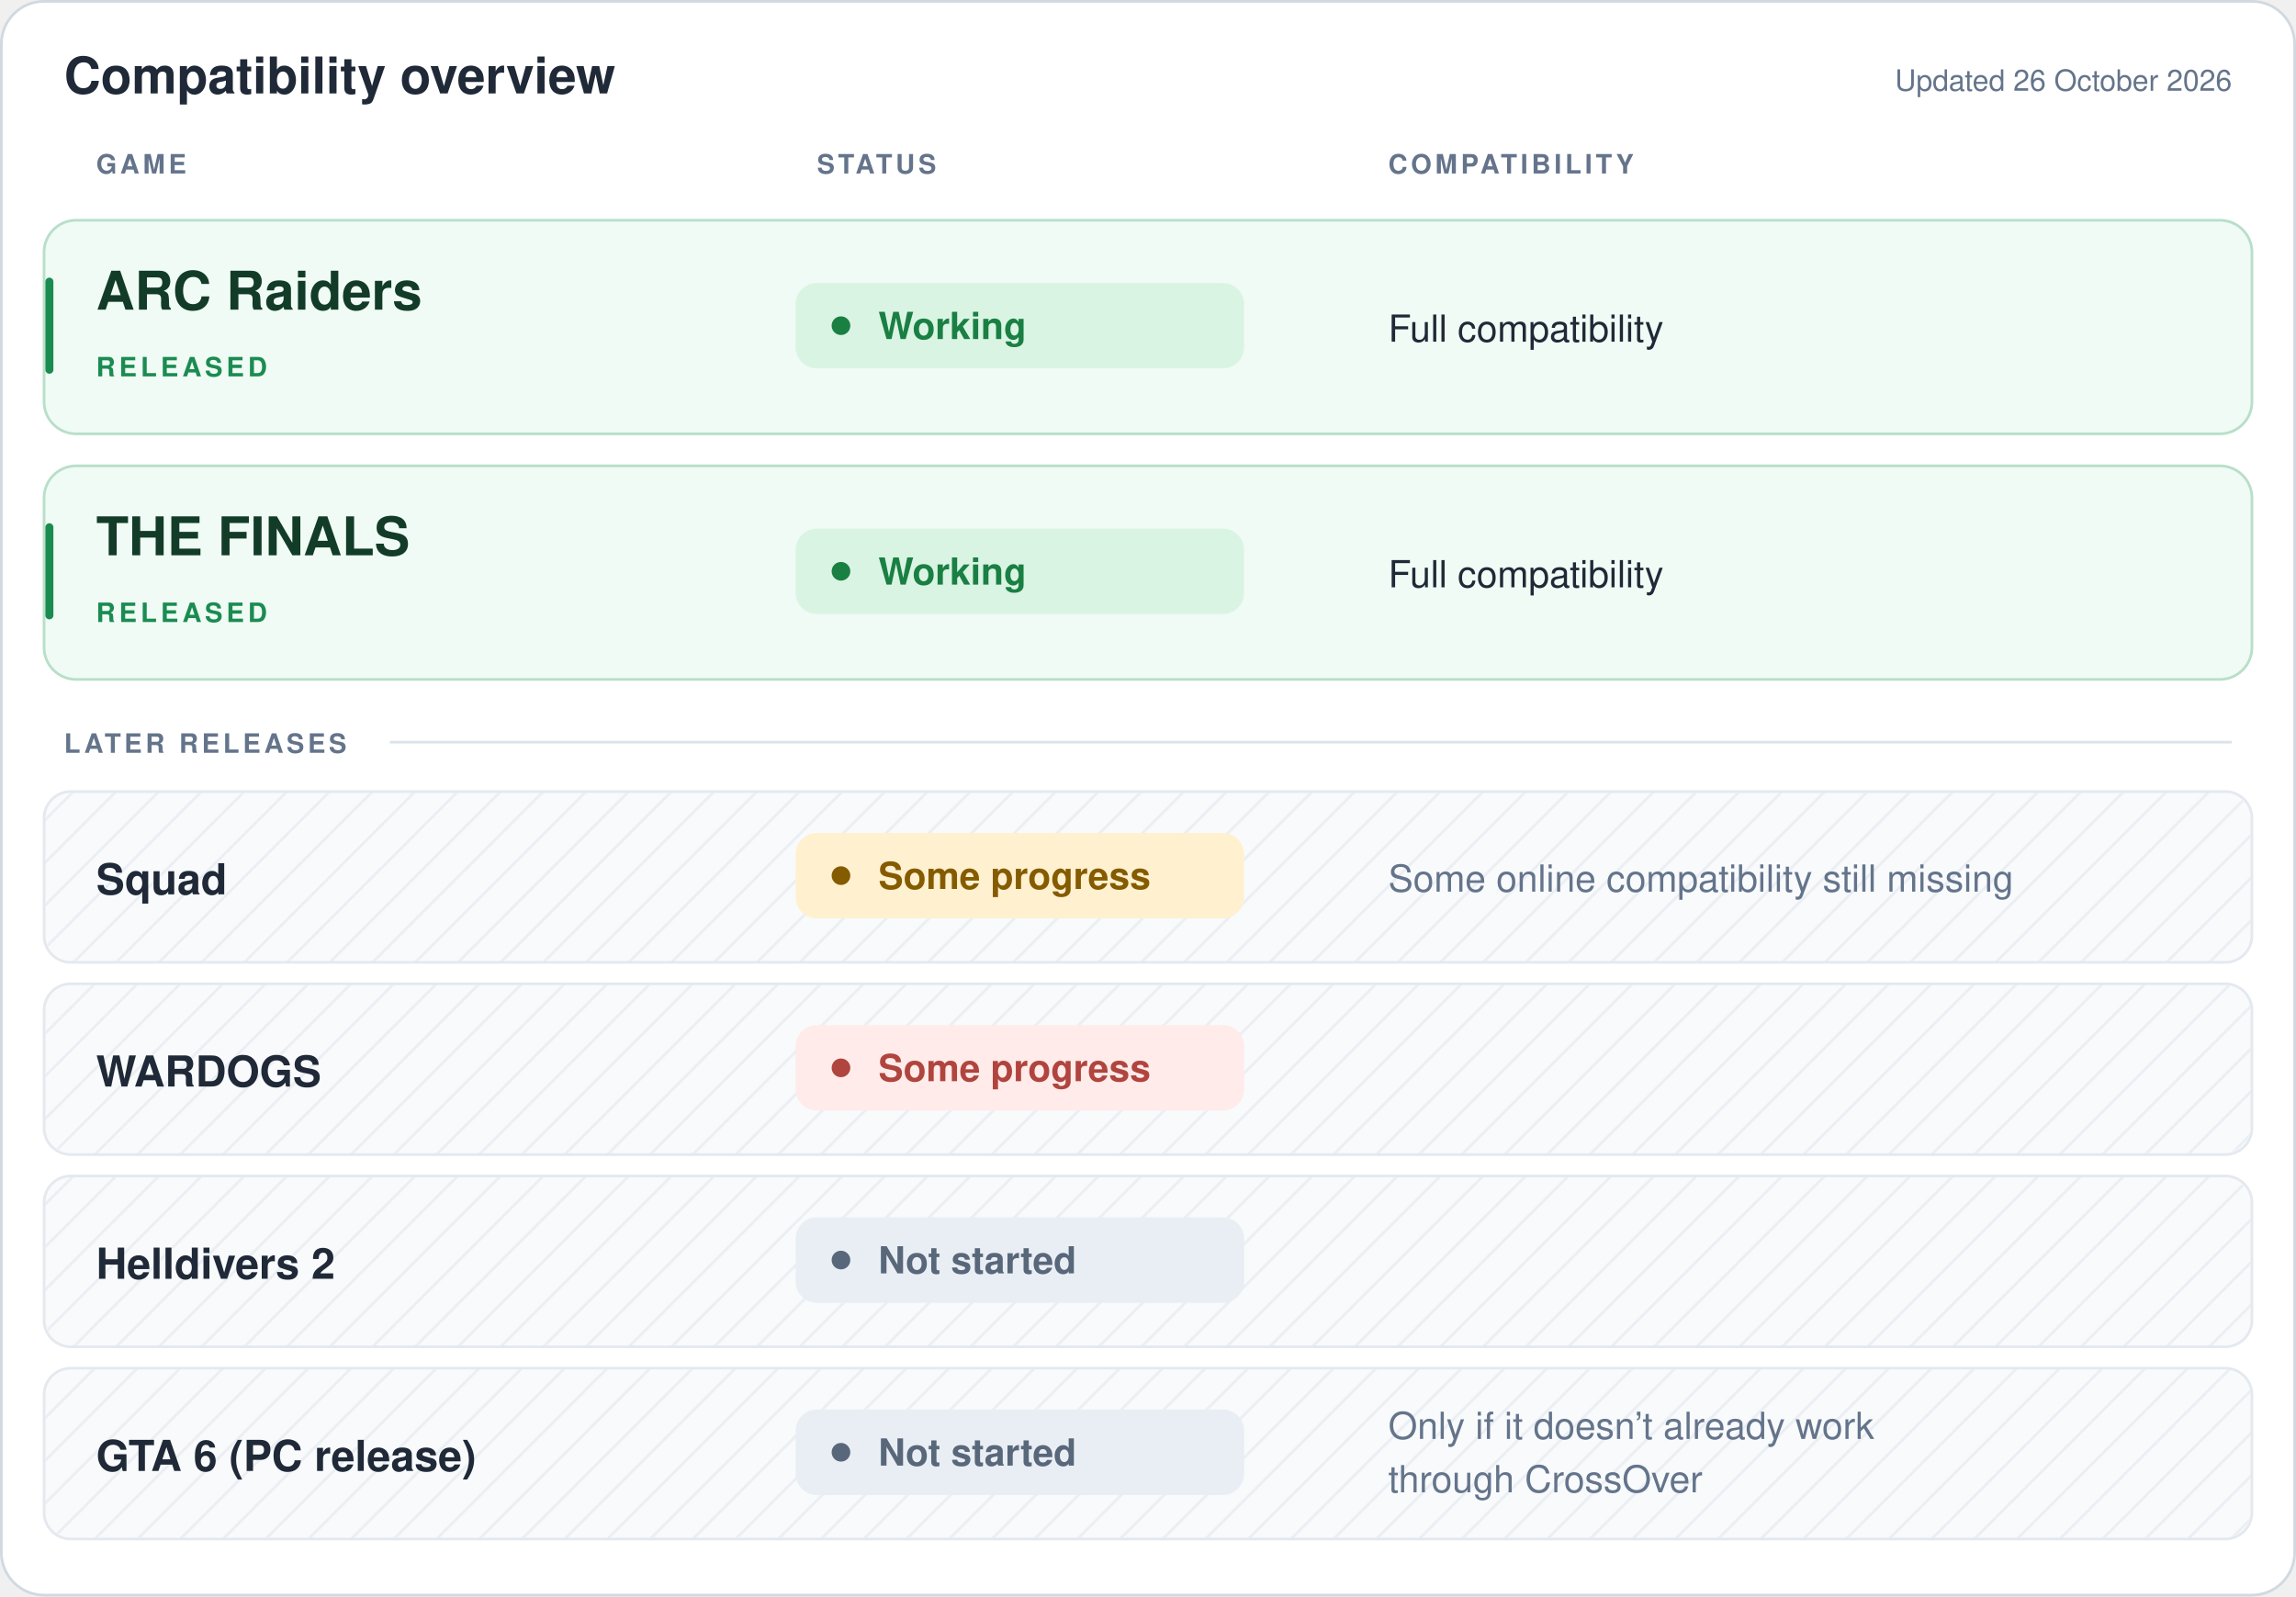
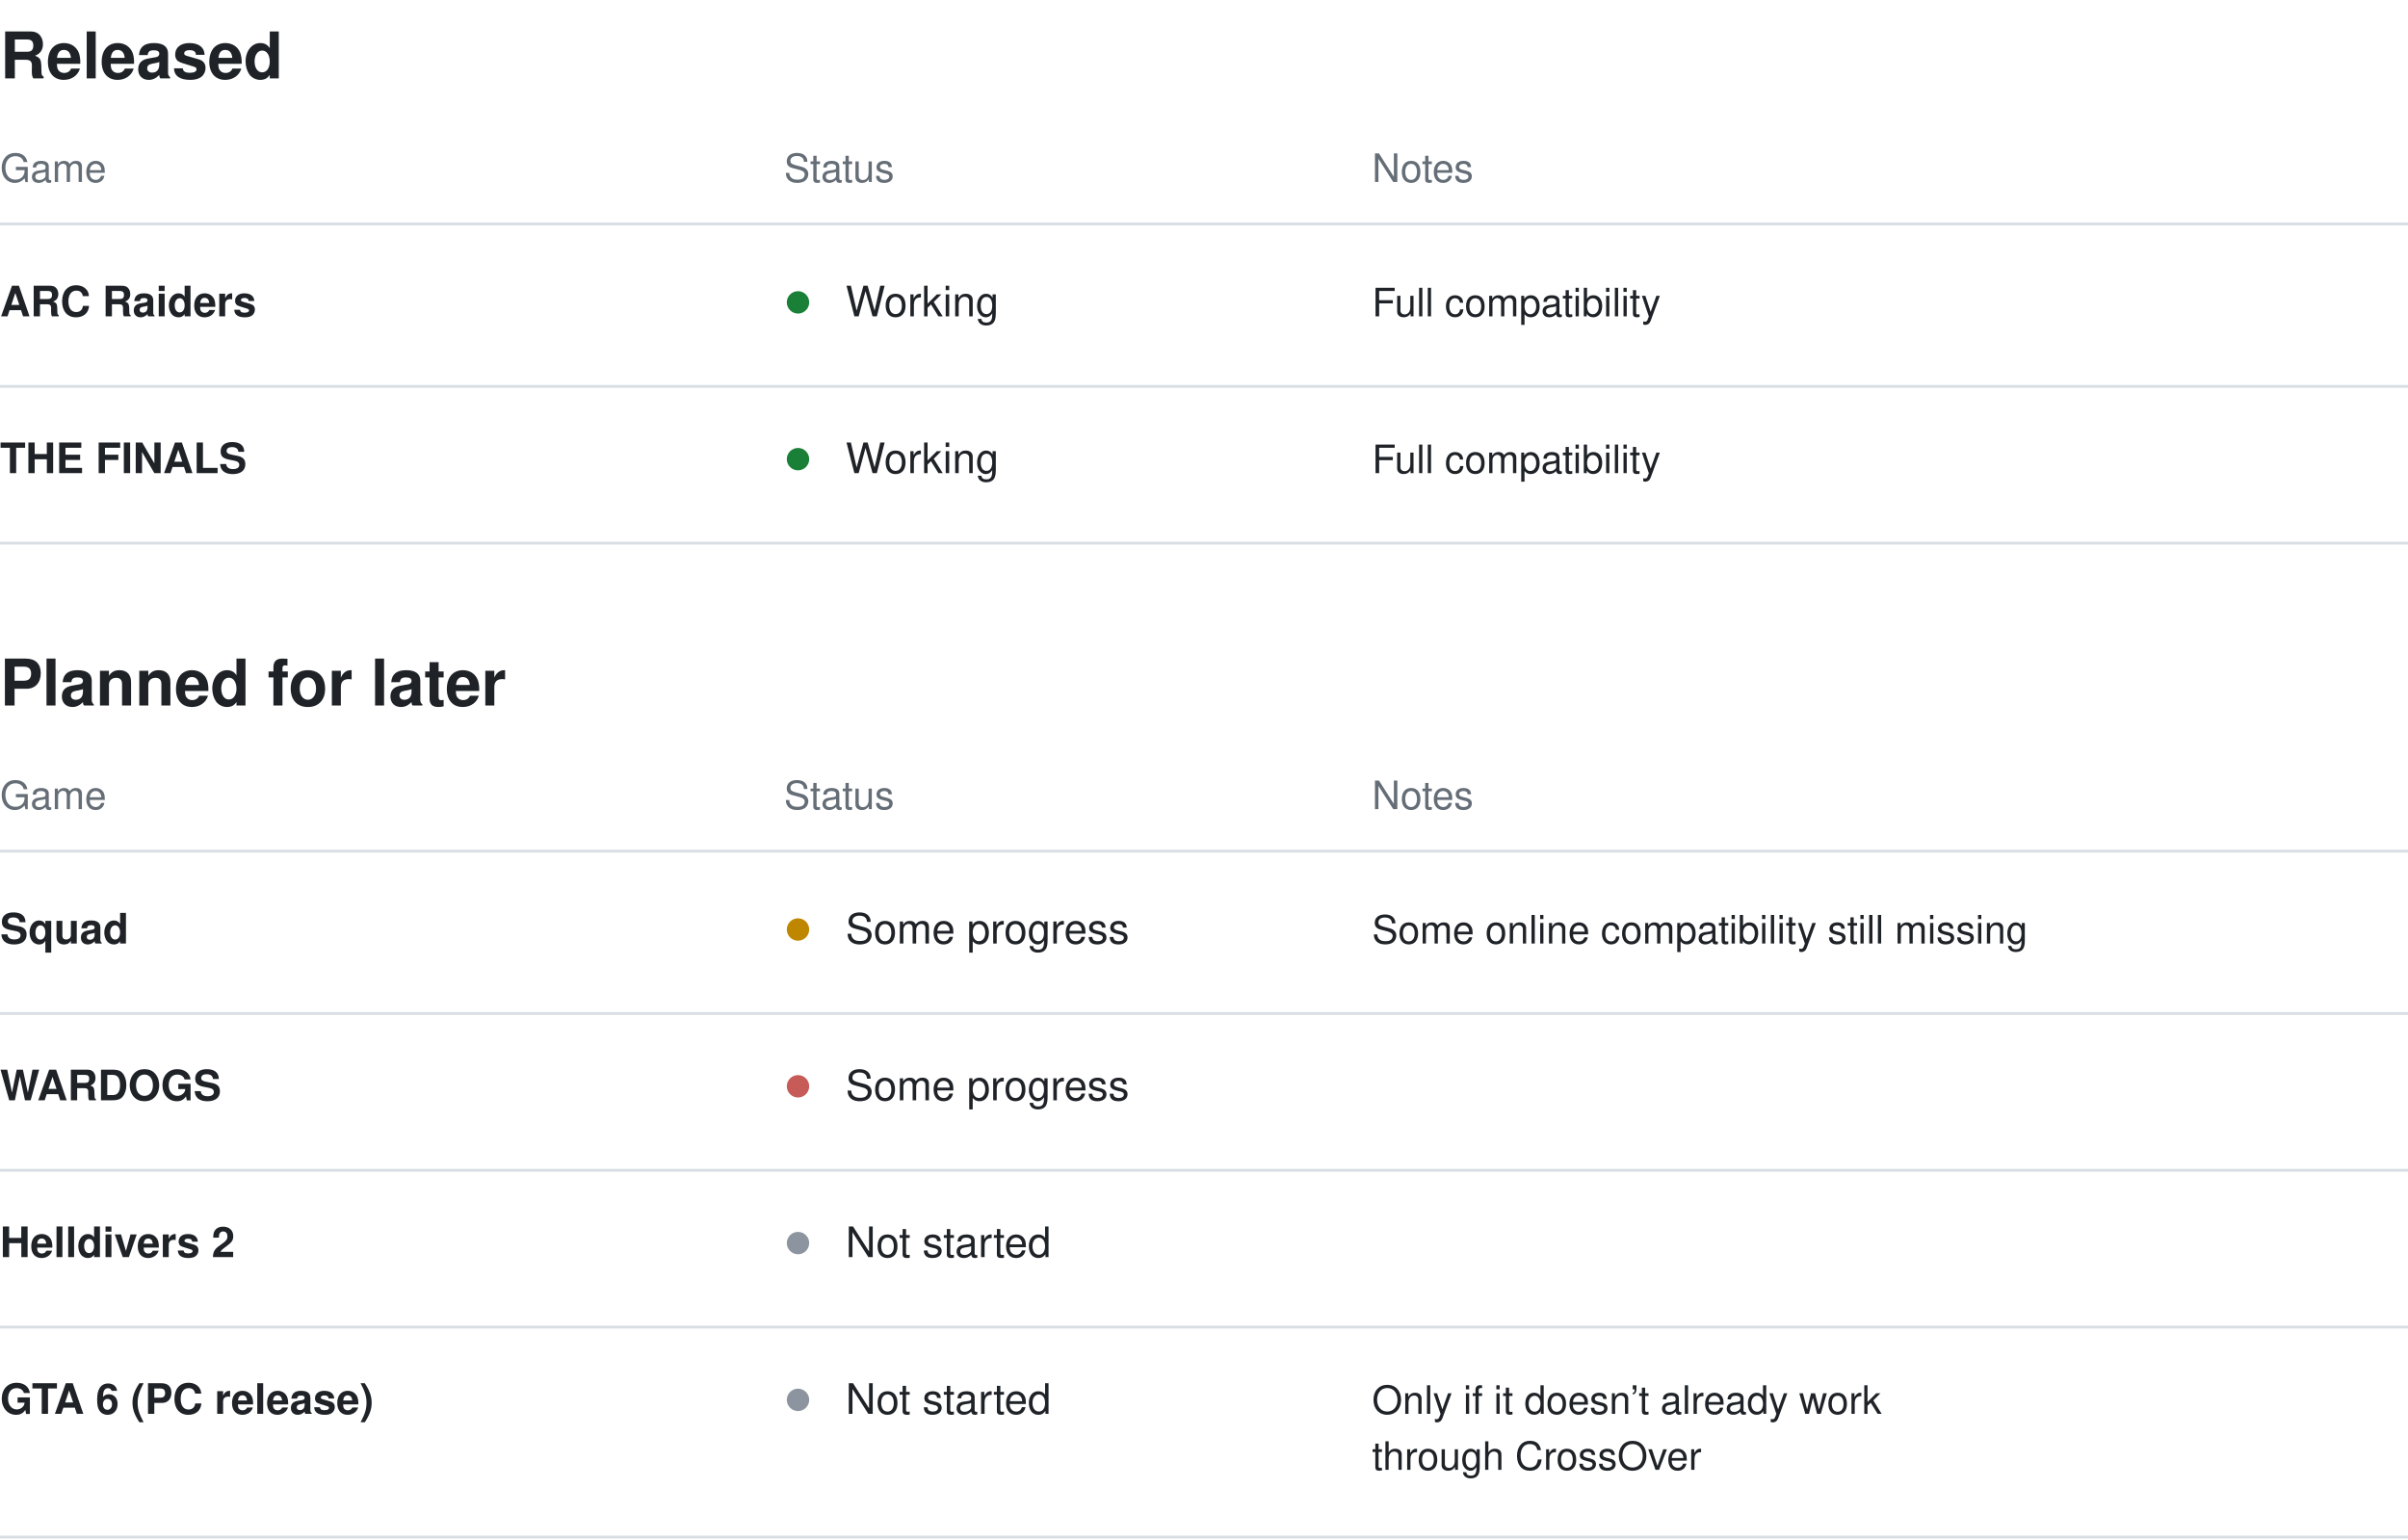
- <svg xmlns="http://www.w3.org/2000/svg" width="860" height="598" viewBox="0 0 860 598" role="img" aria-labelledby="title description">
+ <svg xmlns="http://www.w3.org/2000/svg" width="860" height="550" viewBox="0 0 860 550" role="img" aria-labelledby="title description">
  <style>
    text{font-family:-apple-system,BlinkMacSystemFont,"Segoe UI",Helvetica,Arial,sans-serif}
-     .panel{fill:#fff;stroke:#d1d9e0}.main{fill:#1f2937}.muted{fill:#64748b}
-     .arc{fill:#f0fbf5;stroke:#b8dfc9}.accent{fill:#1a8c51}.arc-title{fill:#123c28}
-     .row{fill:#f8fafc;stroke:#e4e9ef}.hatch{stroke:#94a3b8;stroke-opacity:.13}
-     .working-bg{fill:#daf4e3}.working{fill:#1a7f43}
-     .progress-bg{fill:#fff1cf}.progress{fill:#855b00}
-     .wardogs-bg{fill:#ffebe9}.wardogs{fill:#b0443e}
-     .pending-bg{fill:#e9eef4}.pending{fill:#58677a}
-     .divider{stroke:#dce3eb}
+     .background{fill:#ffffff}.main{fill:#1f2328}.muted{fill:#656d76}.divider{stroke:#d8dee4;stroke-width:1}
+     .working{fill:#1a7f37}.squad{fill:#bf8700}.wardogs{fill:#c65b57}.pending{fill:#8c959f}
    @media(prefers-color-scheme:dark){
-       .panel{fill:#0d1117;stroke:#303a47}.main{fill:#e6edf5}.muted{fill:#98a6b7}
-       .arc{fill:#11261f;stroke:#2c5943}.accent{fill:#64dfa0}.arc-title{fill:#effff5}
-       .row{fill:#121923;stroke:#25303d}.hatch{stroke:#9aafc6;stroke-opacity:.09}
-       .working-bg{fill:#183e2b}.working{fill:#71dda2}
-       .progress-bg{fill:#382e18}.progress{fill:#e9bd55}
-       .wardogs-bg{fill:#3b2428}.wardogs{fill:#f28b82}
-       .pending-bg{fill:#25303e}.pending{fill:#b1bdcc}
-       .divider{stroke:#283340}
+       .background{fill:#0d1117}.main{fill:#e6edf3}.muted{fill:#919ba8}.divider{stroke:#30363d}
+       .working{fill:#56b870}.squad{fill:#d9b34c}.wardogs{fill:#e08079}.pending{fill:#919ba8}
    }
  </style>
-   <defs>
-     <pattern id="later-stripes" width="16" height="16" patternUnits="userSpaceOnUse">
-       <path class="hatch" d="M-4 4 4-4M0 16 16 0M12 20 20 12" fill="none" stroke-width="1" />
-     </pattern>
-   </defs>
-   <rect class="panel" x=".5" y=".5" width="859" height="597" rx="16" />
-   <text class="main" x="24" y="35" font-size="19" font-weight="650">Compatibility overview</text>
-   <text class="muted" x="836" y="34" text-anchor="end" font-size="11">Updated 26 October 2026</text>
-   <g class="muted" font-size="10" font-weight="600" letter-spacing="1.3">
-     <text x="36" y="65">GAME</text>
-     <text x="306" y="65">STATUS</text>
-     <text x="520" y="65">COMPATIBILITY</text>
-   </g>
-   <rect class="arc" x="16.5" y="82.5" width="827" height="80" rx="12" />
-   <rect class="accent" x="17" y="104" width="3" height="36" rx="1.5" />
-   <text class="arc-title" x="36" y="116" font-size="20" font-weight="650">ARC Raiders</text>
-   <text class="accent" x="36" y="141" font-size="10" font-weight="650" letter-spacing="1.4">RELEASED</text>
-   <rect class="working-bg" x="298" y="106" width="168" height="32" rx="8" />
-   <circle class="working" cx="315" cy="122" r="3.5" />
-   <text class="working" x="329" y="127" font-size="14" font-weight="600">Working</text>
-   <text class="main" x="520" y="128" font-size="14">Full compatibility</text>
-   <g>
-     <rect class="arc" x="16.5" y="174.5" width="827" height="80" rx="12" />
-     <rect class="accent" x="17" y="196" width="3" height="36" rx="1.5" />
-     <text class="arc-title" x="36" y="208" font-size="20" font-weight="650">THE FINALS</text>
-     <text class="accent" x="36" y="233" font-size="10" font-weight="650" letter-spacing="1.4">RELEASED</text>
-     <rect class="working-bg" x="298" y="198" width="168" height="32" rx="8" />
-     <circle class="working" cx="315" cy="214" r="3.5" />
-     <text class="working" x="329" y="219" font-size="14" font-weight="600">Working</text>
-     <text class="main" x="520" y="220" font-size="14">Full compatibility</text>
-   </g>
-   <text class="muted" x="24" y="282" font-size="10" font-weight="600" letter-spacing="1.3">LATER RELEASES</text>
-   <path class="divider" d="M146 278H836" />
-   <g transform="translate(0 20)">
-     <g>
-       <rect class="row" x="16.5" y="276.5" width="827" height="64" rx="10" />
-       <rect x="17" y="277" width="826" height="63" rx="10" fill="url(#later-stripes)" />
-       <text class="main" x="36" y="315" font-size="16" font-weight="600">Squad</text>
-       <rect class="progress-bg" x="298" y="292" width="168" height="32" rx="8" />
-       <circle class="progress" cx="315" cy="308" r="3.5" />
-       <text class="progress" x="329" y="313" font-size="14" font-weight="600">Some progress</text>
-       <text class="muted" x="520" y="314" font-size="14">Some online compatibility still missing</text>
-     </g>
-     <g>
-       <rect class="row" x="16.5" y="348.5" width="827" height="64" rx="10" />
-       <rect x="17" y="349" width="826" height="63" rx="10" fill="url(#later-stripes)" />
-       <text class="main" x="36" y="387" font-size="16" font-weight="600">WARDOGS</text>
-       <rect class="wardogs-bg" x="298" y="364" width="168" height="32" rx="8" />
-       <circle class="wardogs" cx="315" cy="380" r="3.5" />
-       <text class="wardogs" x="329" y="385" font-size="14" font-weight="600">Some progress</text>
-     </g>
-     <g>
-       <rect class="row" x="16.5" y="420.5" width="827" height="64" rx="10" />
-       <rect x="17" y="421" width="826" height="63" rx="10" fill="url(#later-stripes)" />
-       <text class="main" x="36" y="459" font-size="16" font-weight="600">Helldivers 2</text>
-       <rect class="pending-bg" x="298" y="436" width="168" height="32" rx="8" />
-       <circle class="pending" cx="315" cy="452" r="3.5" />
-       <text class="pending" x="329" y="457" font-size="14" font-weight="600">Not started</text>
-     </g>
-     <g>
-       <rect class="row" x="16.5" y="492.5" width="827" height="64" rx="10" />
-       <rect x="17" y="493" width="826" height="63" rx="10" fill="url(#later-stripes)" />
-       <text class="main" x="36" y="531" font-size="16" font-weight="600">GTA 6 (PC release)</text>
-       <rect class="pending-bg" x="298" y="508" width="168" height="32" rx="8" />
-       <circle class="pending" cx="315" cy="524" r="3.5" />
-       <text class="pending" x="329" y="529" font-size="14" font-weight="600">Not started</text>
-       <text class="muted" x="520" y="519" font-size="14">Only if it doesn’t already work</text>
-       <text class="muted" x="520" y="539" font-size="14">through CrossOver</text>
-     </g>
-   </g>
+   <rect class="background" width="860" height="550" />
+   <text class="main" x="0" y="28" font-size="23" font-weight="600">Released</text>
+   <text class="muted" x="0" y="65" font-size="14" font-weight="400">Game</text>
+   <text class="muted" x="280" y="65" font-size="14" font-weight="400">Status</text>
+   <text class="muted" x="490" y="65" font-size="14" font-weight="400">Notes</text>
+   <path class="divider" d="M0 80H860" />
+   <text class="main" x="0" y="113" font-size="15" font-weight="600">ARC Raiders</text>
+   <circle class="working" cx="285" cy="108" r="4" />
+   <text class="main" x="302" y="113" font-size="15" font-weight="400">Working</text>
+   <text class="main" x="490" y="113" font-size="14" font-weight="400">Full compatibility</text>
+   <path class="divider" d="M0 138H860" />
+   <text class="main" x="0" y="169" font-size="15" font-weight="600">THE FINALS</text>
+   <circle class="working" cx="285" cy="164" r="4" />
+   <text class="main" x="302" y="169" font-size="15" font-weight="400">Working</text>
+   <text class="main" x="490" y="169" font-size="14" font-weight="400">Full compatibility</text>
+   <path class="divider" d="M0 194H860" />
+   <text class="main" x="0" y="252" font-size="23" font-weight="600">Planned for later</text>
+   <text class="muted" x="0" y="289" font-size="14" font-weight="400">Game</text>
+   <text class="muted" x="280" y="289" font-size="14" font-weight="400">Status</text>
+   <text class="muted" x="490" y="289" font-size="14" font-weight="400">Notes</text>
+   <path class="divider" d="M0 304H860" />
+   <text class="main" x="0" y="337" font-size="15" font-weight="600">Squad</text>
+   <circle class="squad" cx="285" cy="332" r="4" />
+   <text class="main" x="302" y="337" font-size="15" font-weight="400">Some progress</text>
+   <text class="main" x="490" y="337" font-size="14" font-weight="400">Some online compatibility still missing</text>
+   <path class="divider" d="M0 362H860" />
+   <text class="main" x="0" y="393" font-size="15" font-weight="600">WARDOGS</text>
+   <circle class="wardogs" cx="285" cy="388" r="4" />
+   <text class="main" x="302" y="393" font-size="15" font-weight="400">Some progress</text>
+   <path class="divider" d="M0 418H860" />
+   <text class="main" x="0" y="449" font-size="15" font-weight="600">Helldivers 2</text>
+   <circle class="pending" cx="285" cy="444" r="4" />
+   <text class="main" x="302" y="449" font-size="15" font-weight="400">Not started</text>
+   <path class="divider" d="M0 474H860" />
+   <text class="main" x="0" y="505" font-size="15" font-weight="600">GTA 6 (PC release)</text>
+   <circle class="pending" cx="285" cy="500" r="4" />
+   <text class="main" x="302" y="505" font-size="15" font-weight="400">Not started</text>
+   <text class="main" x="490" y="505" font-size="14" font-weight="400">Only if it doesn’t already work</text>
+   <text class="main" x="490" y="525" font-size="14">through CrossOver</text>
+   <path class="divider" d="M0 549H860" />
</svg>
